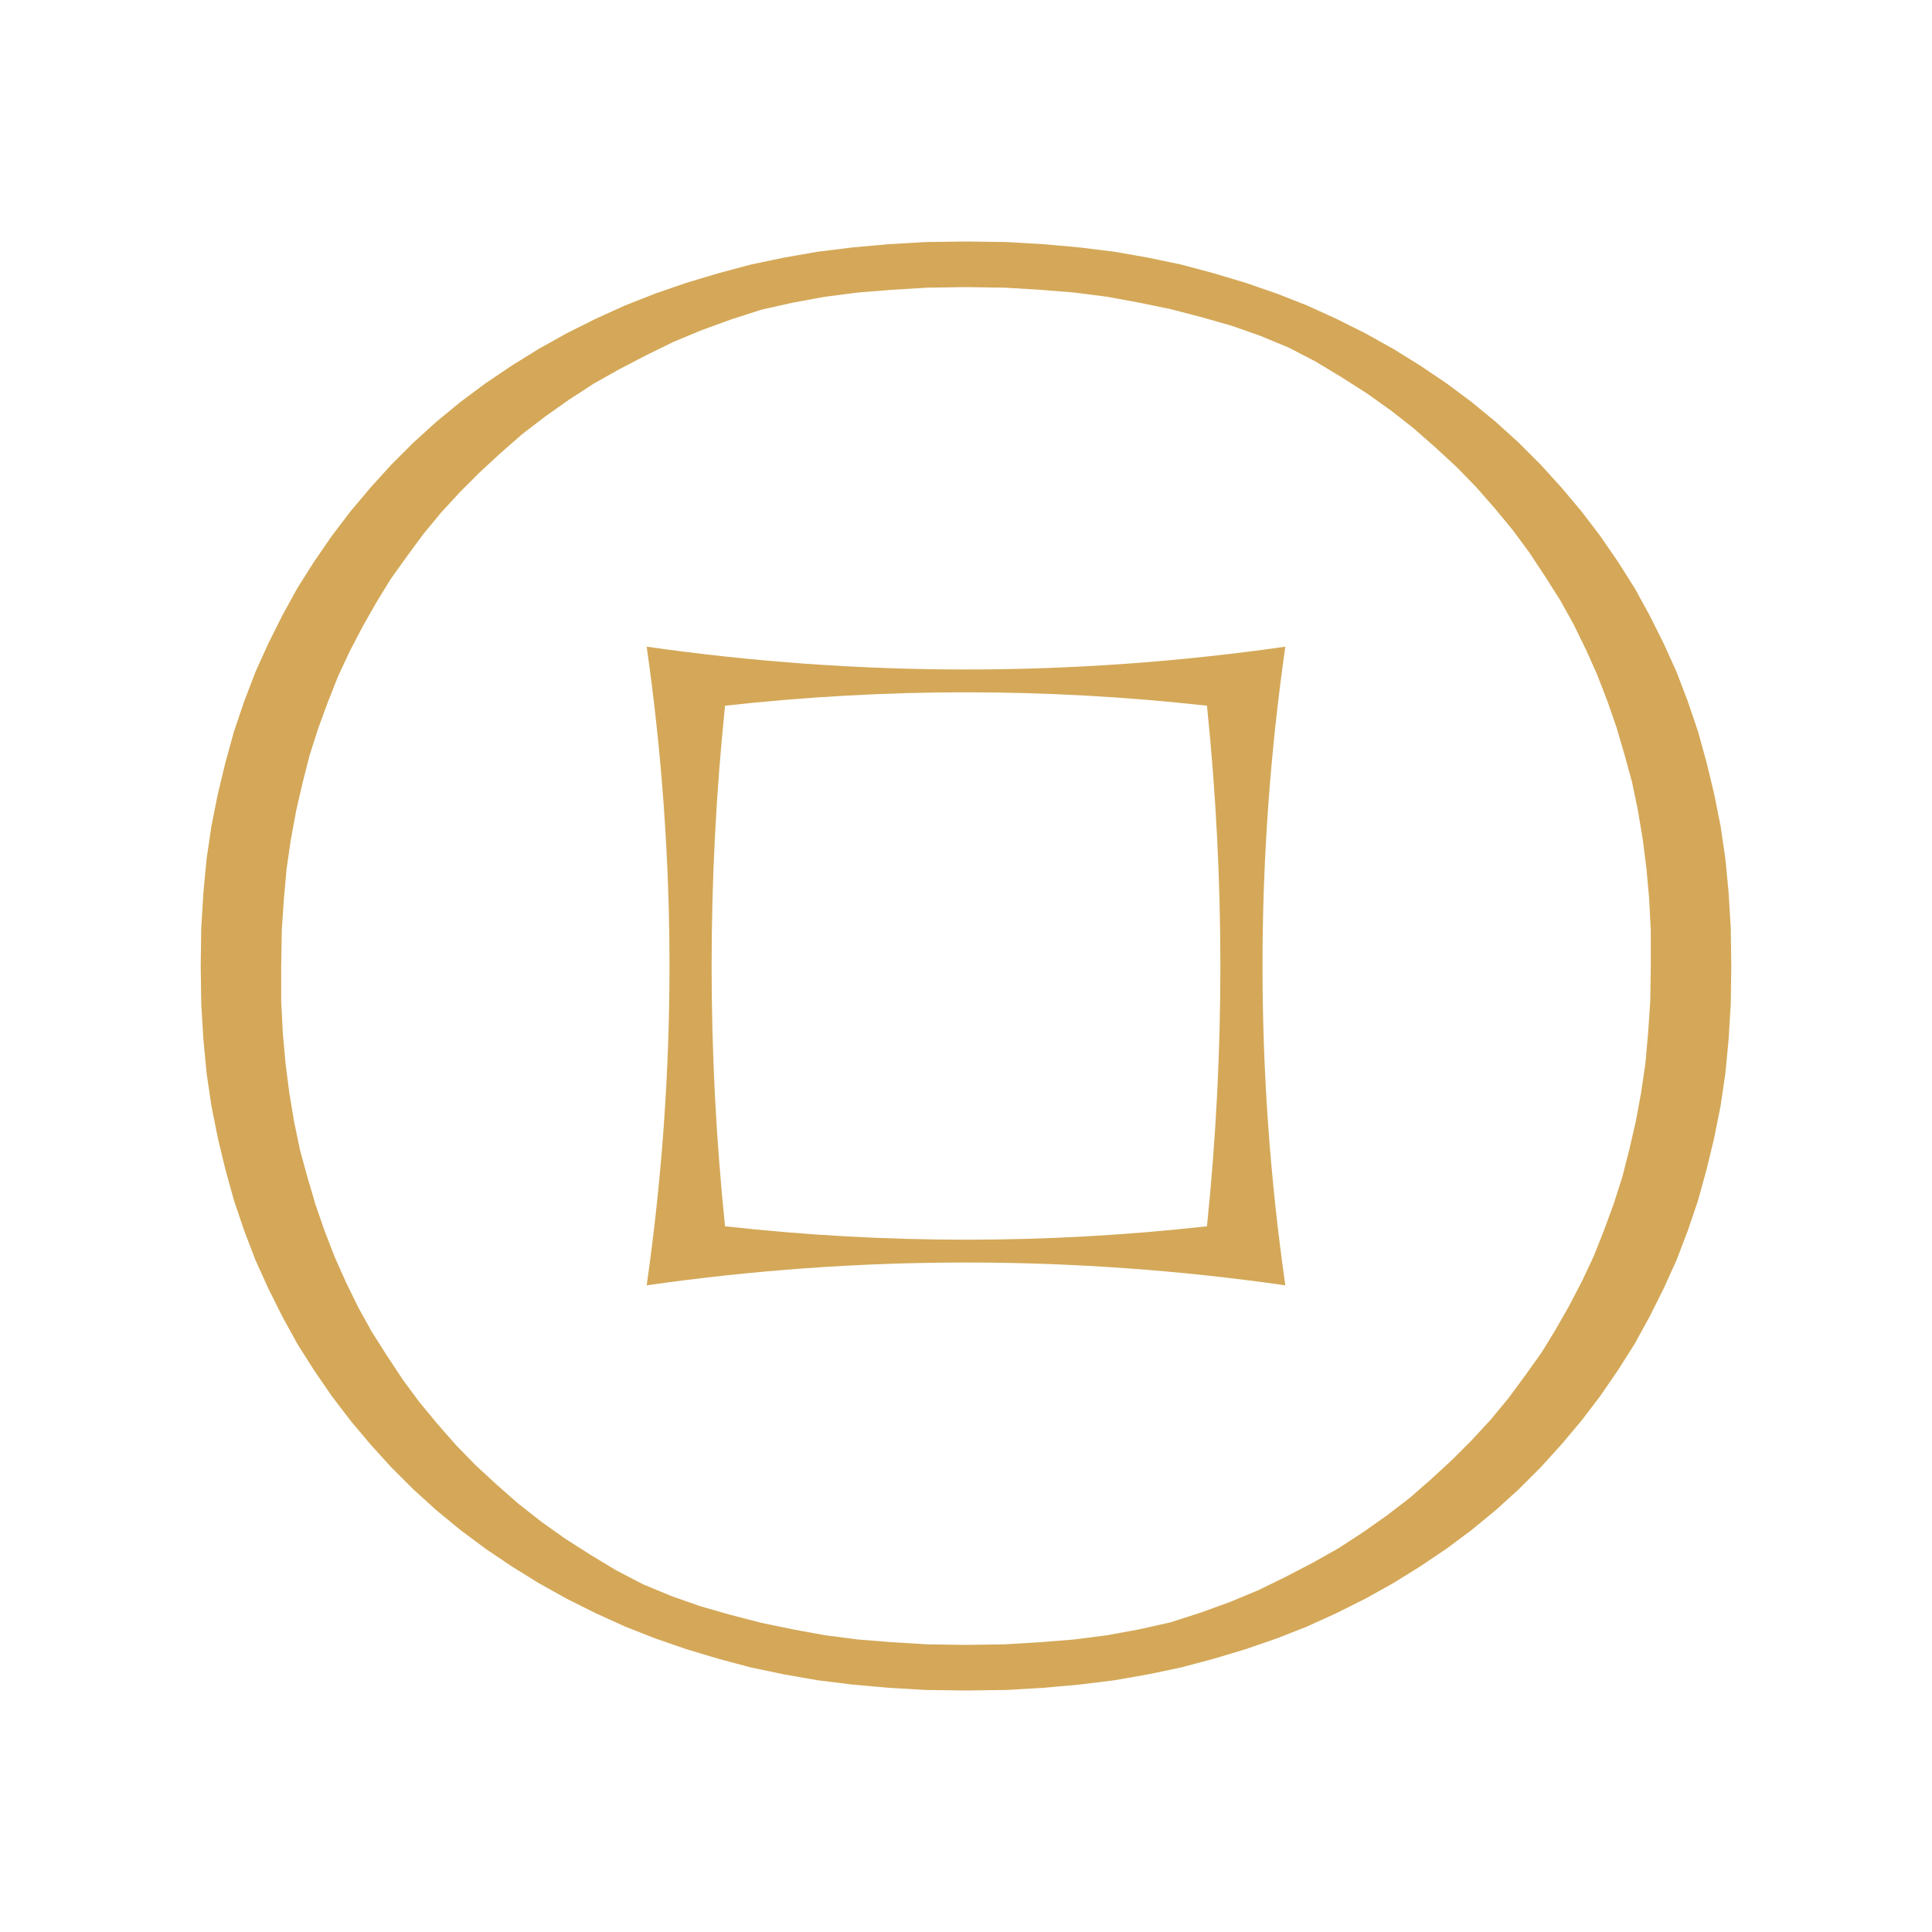
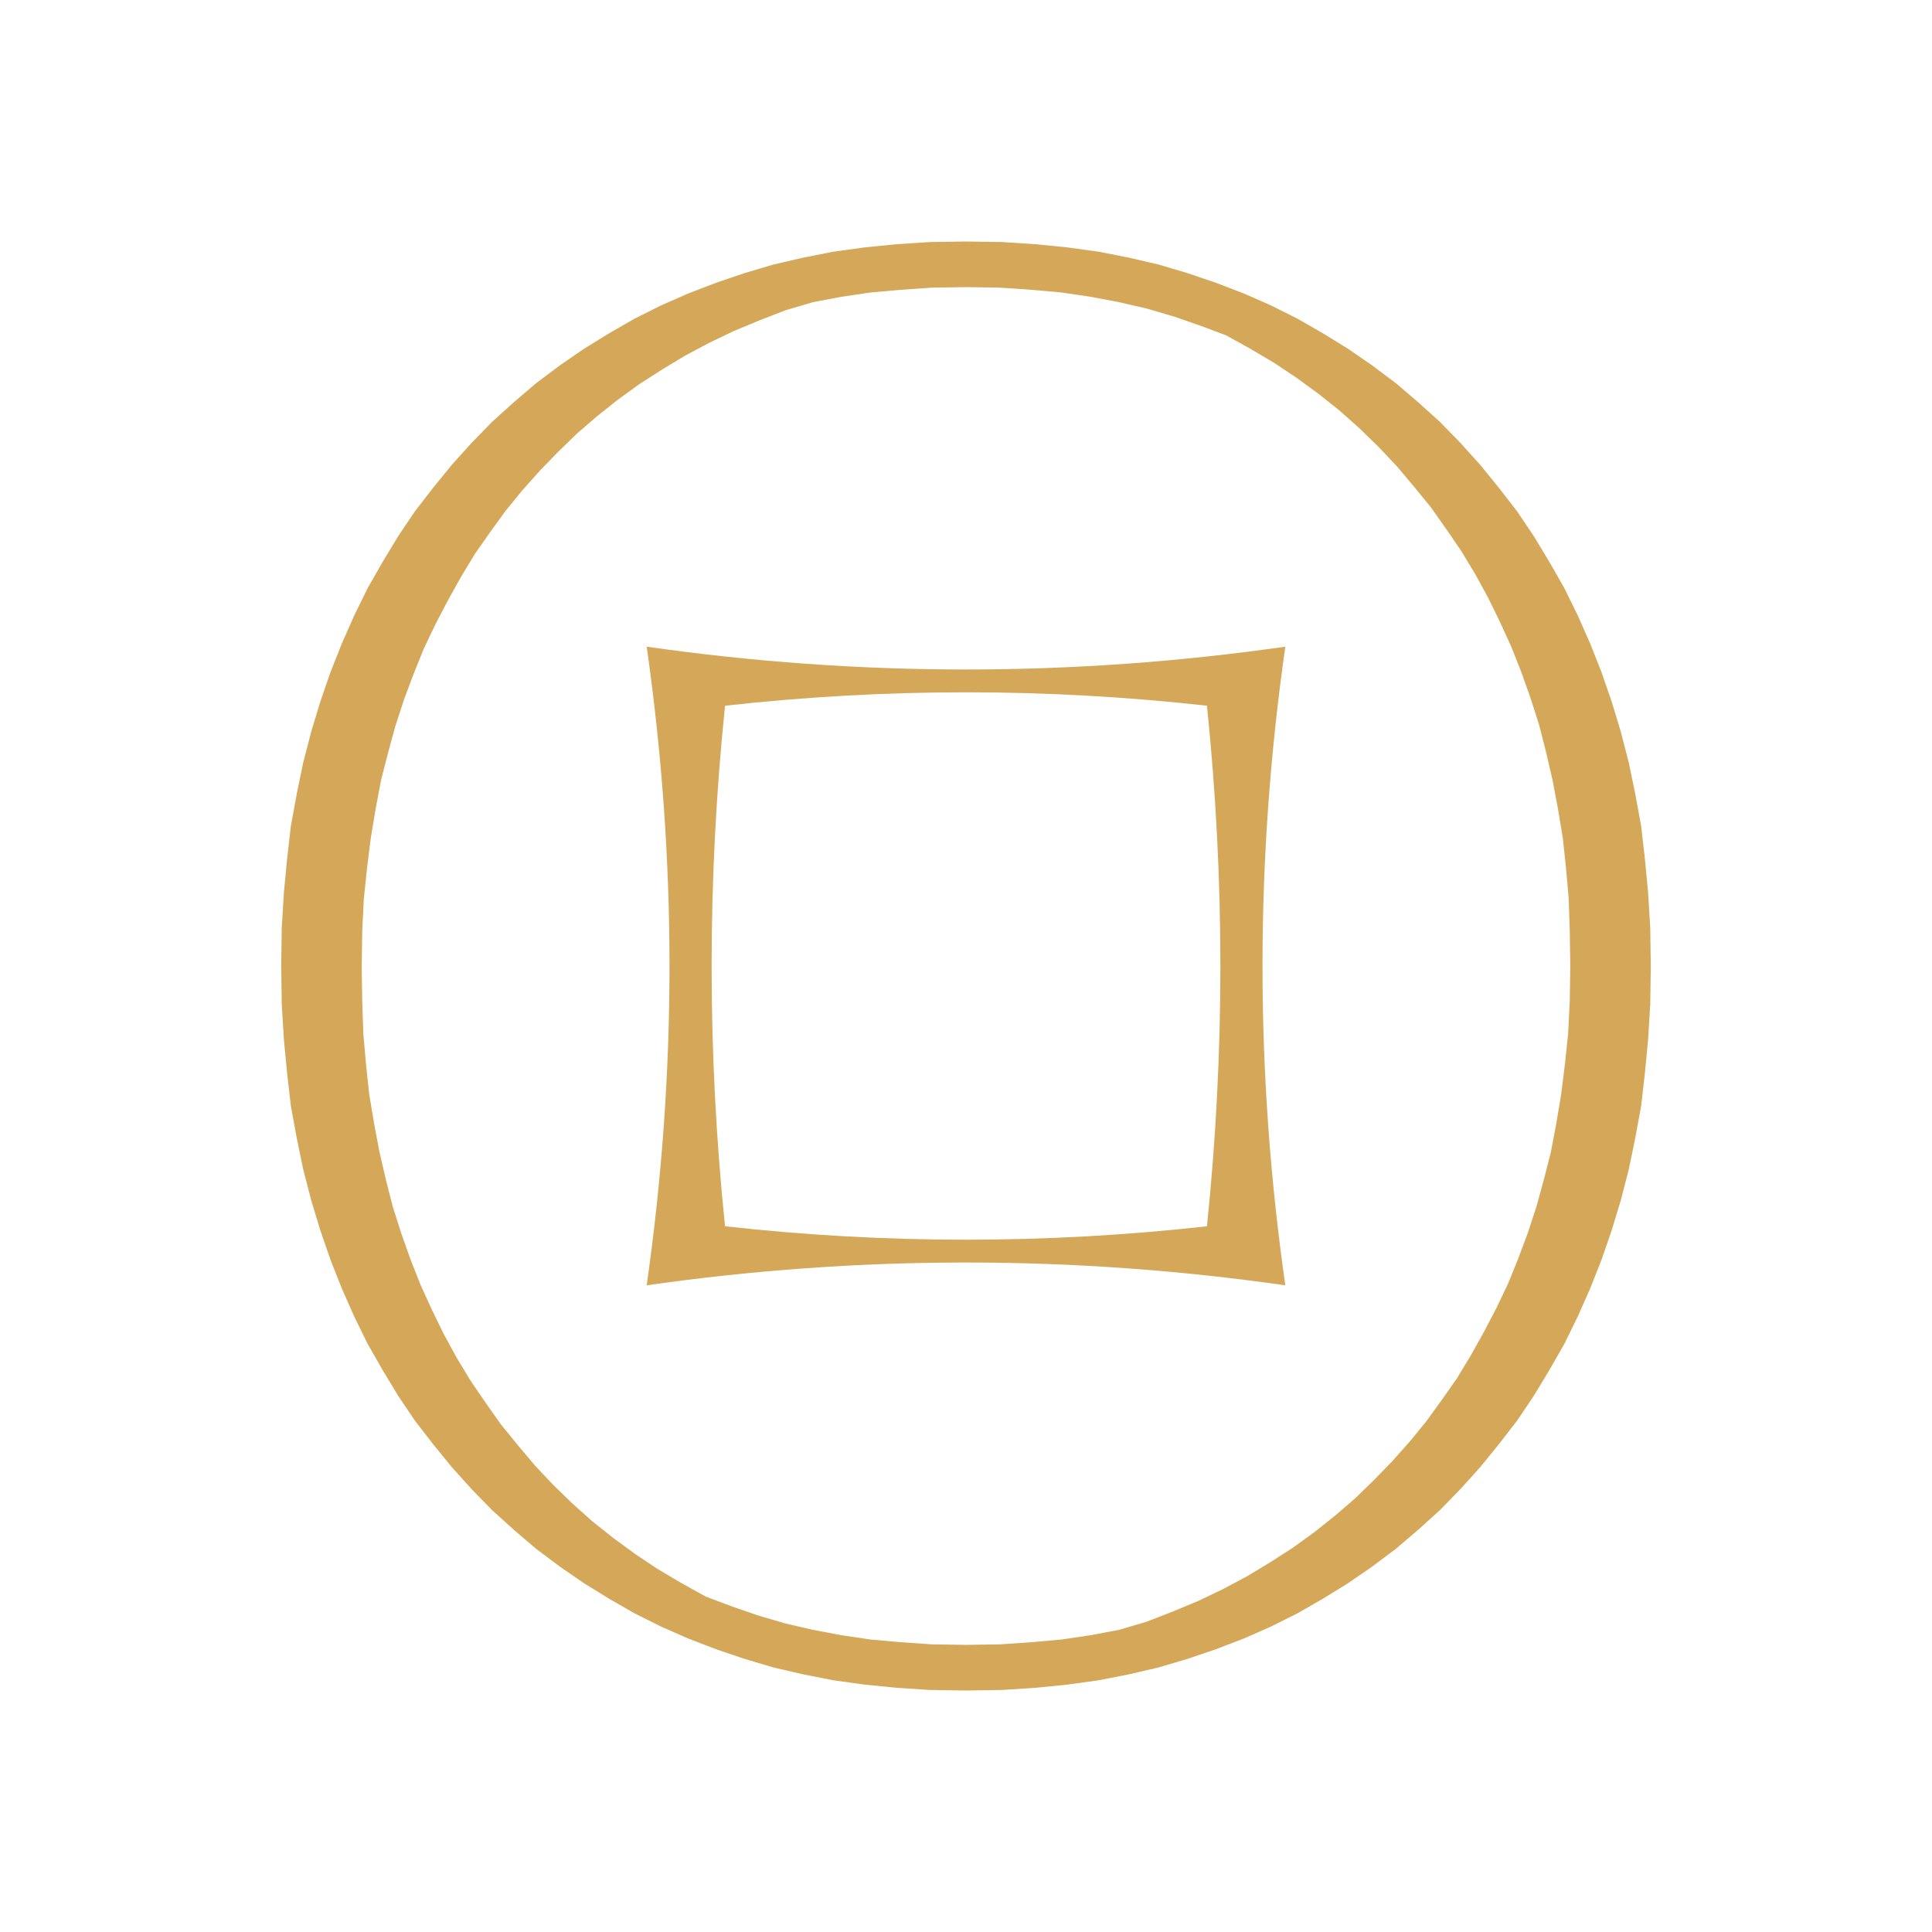
<svg xmlns="http://www.w3.org/2000/svg" width="36" height="36" viewBox="0 0 36 36">
  <g fill="#D4A858">
-     <path fill-rule="evenodd" d="M32.26,18 32.25,17.29 32.21,16.63 32.15,16 32.06,15.39 31.94,14.79 31.8,14.21 31.64,13.63 31.45,13.07 31.24,12.52 31,11.99 30.74,11.47 30.46,10.96 30.15,10.47 29.82,9.99 29.47,9.53 29.1,9.09 28.71,8.66 28.3,8.25 27.87,7.86 27.42,7.49 26.95,7.14 26.46,6.81 25.96,6.5 25.44,6.21 24.9,5.94 24.35,5.69 23.79,5.47 23.21,5.27 22.61,5.09 22.01,4.93 21.39,4.8 20.76,4.69 20.11,4.61 19.44,4.55 18.75,4.51 18,4.5 17.25,4.51 16.56,4.55 15.89,4.61 15.24,4.69 14.61,4.8 13.99,4.93 13.39,5.09 12.79,5.27 12.21,5.47 11.65,5.69 11.1,5.94 10.56,6.21 10.04,6.5 9.54,6.81 9.05,7.14 8.58,7.49 8.13,7.86 7.7,8.25 7.29,8.66 6.9,9.09 6.53,9.53 6.18,9.99 5.85,10.47 5.54,10.96 5.26,11.47 5,11.99 4.76,12.52 4.55,13.07 4.36,13.63 4.2,14.21 4.06,14.79 3.94,15.39 3.85,16 3.79,16.63 3.75,17.29 3.74,18 3.75,18.71 3.79,19.37 3.85,20 3.94,20.61 4.06,21.21 4.2,21.79 4.36,22.37 4.55,22.93 4.76,23.48 5,24.01 5.26,24.53 5.54,25.04 5.85,25.53 6.18,26.01 6.53,26.47 6.9,26.91 7.29,27.34 7.7,27.75 8.13,28.14 8.58,28.51 9.05,28.86 9.54,29.19 10.04,29.5 10.56,29.79 11.1,30.06 11.65,30.31 12.21,30.53 12.79,30.73 13.39,30.91 13.99,31.07 14.61,31.2 15.24,31.31 15.89,31.39 16.56,31.45 17.25,31.49 18,31.5 18.75,31.49 19.44,31.45 20.11,31.39 20.76,31.31 21.39,31.2 22.01,31.07 22.61,30.91 23.21,30.73 23.79,30.53 24.35,30.31 24.9,30.06 25.44,29.79 25.96,29.5 26.46,29.19 26.95,28.86 27.42,28.51 27.87,28.14 28.3,27.75 28.71,27.34 29.1,26.91 29.47,26.47 29.82,26.01 30.15,25.53 30.46,25.04 30.74,24.53 31,24.01 31.24,23.48 31.45,22.93 31.64,22.37 31.8,21.79 31.94,21.21 32.06,20.61 32.15,20 32.21,19.37 32.25,18.71 Z M30.76,18 30.76,17.34 30.73,16.75 30.68,16.19 30.61,15.64 30.52,15.1 30.41,14.57 30.27,14.06 30.12,13.55 29.95,13.06 29.76,12.57 29.55,12.1 29.32,11.63 29.07,11.18 28.79,10.74 28.5,10.3 28.19,9.88 27.86,9.48 27.51,9.08 27.14,8.7 26.75,8.34 26.34,7.98 25.92,7.65 25.47,7.33 25,7.03 24.52,6.74 24.02,6.48 23.49,6.26 22.95,6.07 22.39,5.91 21.81,5.76 21.23,5.64 20.63,5.53 20.01,5.45 19.38,5.4 18.72,5.36 18,5.35 17.28,5.36 16.62,5.4 15.99,5.45 15.37,5.53 14.77,5.64 14.19,5.77 13.63,5.95 13.08,6.15 12.55,6.37 12.04,6.62 11.54,6.88 11.06,7.15 10.6,7.45 10.16,7.76 9.73,8.09 9.33,8.44 8.94,8.8 8.57,9.17 8.22,9.55 7.89,9.95 7.58,10.37 7.28,10.79 7.01,11.23 6.76,11.67 6.52,12.13 6.3,12.6 6.11,13.08 5.93,13.57 5.77,14.07 5.64,14.58 5.52,15.1 5.42,15.64 5.34,16.19 5.29,16.75 5.25,17.34 5.24,18 5.24,18.66 5.27,19.25 5.32,19.81 5.39,20.36 5.48,20.9 5.59,21.43 5.73,21.94 5.88,22.45 6.05,22.94 6.24,23.43 6.45,23.9 6.68,24.37 6.93,24.82 7.21,25.26 7.5,25.7 7.81,26.12 8.14,26.52 8.49,26.92 8.86,27.3 9.25,27.66 9.66,28.02 10.08,28.35 10.53,28.67 11,28.97 11.48,29.26 11.98,29.52 12.51,29.74 13.05,29.93 13.61,30.09 14.19,30.24 14.77,30.36 15.37,30.47 15.99,30.55 16.62,30.6 17.28,30.64 18,30.65 18.72,30.64 19.38,30.6 20.01,30.55 20.63,30.47 21.23,30.36 21.81,30.23 22.37,30.05 22.92,29.85 23.45,29.63 23.96,29.38 24.46,29.12 24.94,28.85 25.4,28.55 25.84,28.24 26.27,27.91 26.67,27.56 27.06,27.2 27.43,26.83 27.78,26.45 28.11,26.05 28.42,25.63 28.72,25.21 28.99,24.77 29.24,24.33 29.48,23.87 29.7,23.4 29.89,22.92 30.07,22.43 30.23,21.93 30.36,21.42 30.48,20.9 30.58,20.36 30.66,19.81 30.71,19.25 30.75,18.66 Z" />
+     <path fill-rule="evenodd" d="M30.76,18 30.75,17.29 30.71,16.63 30.65,16 30.58,15.39 30.47,14.79 30.35,14.21 30.2,13.63 30.03,13.07 29.84,12.52 29.63,11.99 29.4,11.47 29.15,10.96 28.87,10.47 28.58,9.99 28.27,9.53 27.93,9.09 27.58,8.66 27.21,8.25 26.83,7.86 26.42,7.49 26.01,7.14 25.57,6.81 25.12,6.5 24.65,6.21 24.18,5.94 23.68,5.69 23.18,5.47 22.66,5.27 22.13,5.09 21.59,4.93 21.03,4.8 20.47,4.69 19.89,4.61 19.29,4.55 18.67,4.51 18,4.5 17.33,4.51 16.71,4.55 16.11,4.61 15.53,4.69 14.97,4.8 14.41,4.93 13.87,5.09 13.34,5.27 12.82,5.47 12.32,5.69 11.82,5.94 11.35,6.21 10.88,6.5 10.43,6.81 9.99,7.14 9.58,7.49 9.17,7.86 8.79,8.25 8.42,8.66 8.07,9.09 7.73,9.53 7.42,9.99 7.13,10.47 6.85,10.96 6.6,11.47 6.37,11.99 6.16,12.52 5.97,13.07 5.8,13.63 5.65,14.21 5.53,14.79 5.42,15.39 5.35,16 5.29,16.63 5.25,17.29 5.24,18 5.25,18.71 5.29,19.37 5.35,20 5.42,20.61 5.53,21.21 5.65,21.79 5.8,22.37 5.97,22.93 6.16,23.48 6.37,24.01 6.6,24.53 6.85,25.04 7.13,25.53 7.42,26.01 7.73,26.47 8.07,26.91 8.42,27.34 8.79,27.75 9.17,28.14 9.58,28.51 9.99,28.86 10.43,29.19 10.88,29.5 11.35,29.79 11.82,30.06 12.32,30.31 12.82,30.53 13.34,30.73 13.87,30.91 14.41,31.07 14.97,31.2 15.53,31.31 16.11,31.39 16.71,31.45 17.33,31.49 18,31.5 18.67,31.49 19.29,31.45 19.89,31.39 20.47,31.31 21.03,31.2 21.59,31.07 22.13,30.91 22.66,30.73 23.18,30.53 23.68,30.31 24.18,30.06 24.65,29.79 25.12,29.5 25.57,29.19 26.01,28.86 26.42,28.51 26.83,28.14 27.21,27.75 27.58,27.34 27.93,26.91 28.27,26.47 28.58,26.01 28.87,25.53 29.15,25.04 29.4,24.53 29.63,24.01 29.84,23.48 30.03,22.93 30.2,22.37 30.35,21.79 30.47,21.21 30.58,20.61 30.65,20 30.71,19.37 30.75,18.71 Z M29.26,18 29.25,17.34 29.23,16.74 29.18,16.17 29.12,15.61 29.03,15.07 28.93,14.54 28.81,14.02 28.68,13.51 28.52,13.01 28.35,12.53 28.16,12.05 27.95,11.59 27.73,11.14 27.49,10.7 27.23,10.27 26.95,9.86 26.66,9.45 26.35,9.07 26.03,8.69 25.69,8.33 25.33,7.98 24.96,7.65 24.57,7.34 24.16,7.04 23.74,6.76 23.3,6.5 22.85,6.25 22.37,6.07 21.88,5.9 21.37,5.75 20.85,5.63 20.32,5.53 19.78,5.45 19.22,5.4 18.64,5.36 18,5.35 17.36,5.36 16.78,5.4 16.22,5.45 15.68,5.53 15.15,5.63 14.64,5.78 14.15,5.97 13.67,6.17 13.21,6.39 12.76,6.63 12.33,6.89 11.91,7.16 11.51,7.45 11.12,7.76 10.75,8.08 10.4,8.42 10.06,8.77 9.73,9.14 9.42,9.52 9.13,9.92 8.85,10.32 8.59,10.75 8.35,11.18 8.12,11.62 7.9,12.08 7.71,12.55 7.53,13.03 7.37,13.52 7.23,14.03 7.1,14.54 7,15.07 6.91,15.61 6.84,16.17 6.78,16.74 6.75,17.34 6.74,18 6.75,18.66 6.77,19.26 6.82,19.83 6.88,20.39 6.97,20.93 7.07,21.46 7.19,21.98 7.32,22.49 7.48,22.99 7.65,23.47 7.84,23.95 8.05,24.41 8.27,24.86 8.51,25.3 8.77,25.73 9.05,26.14 9.34,26.55 9.65,26.93 9.97,27.31 10.31,27.67 10.67,28.02 11.04,28.35 11.43,28.66 11.84,28.96 12.26,29.24 12.7,29.5 13.15,29.75 13.63,29.93 14.12,30.1 14.63,30.25 15.15,30.37 15.68,30.47 16.22,30.55 16.78,30.6 17.36,30.64 18,30.65 18.64,30.64 19.22,30.6 19.78,30.55 20.32,30.47 20.85,30.37 21.36,30.22 21.85,30.03 22.33,29.83 22.79,29.61 23.24,29.37 23.67,29.11 24.09,28.84 24.49,28.55 24.88,28.24 25.25,27.92 25.6,27.58 25.94,27.23 26.27,26.86 26.58,26.48 26.87,26.08 27.15,25.68 27.41,25.25 27.65,24.82 27.88,24.38 28.1,23.92 28.29,23.45 28.47,22.97 28.63,22.48 28.77,21.97 28.9,21.46 29,20.93 29.09,20.39 29.16,19.83 29.22,19.26 29.25,18.66 Z" />
    <path fill-rule="evenodd" d="M12.05,12.05 Q18,12.9 23.95,12.05 Q23.1,18 23.95,23.95 Q18,23.1 12.05,23.95 Q12.9,18 12.05,12.05 Z M13.51,22.85 Q18,23.35 22.49,22.85 Q22.99,18 22.49,13.15 Q18,12.65 13.51,13.15 Q13.01,18 13.51,22.85 Z " />
  </g>
</svg>
